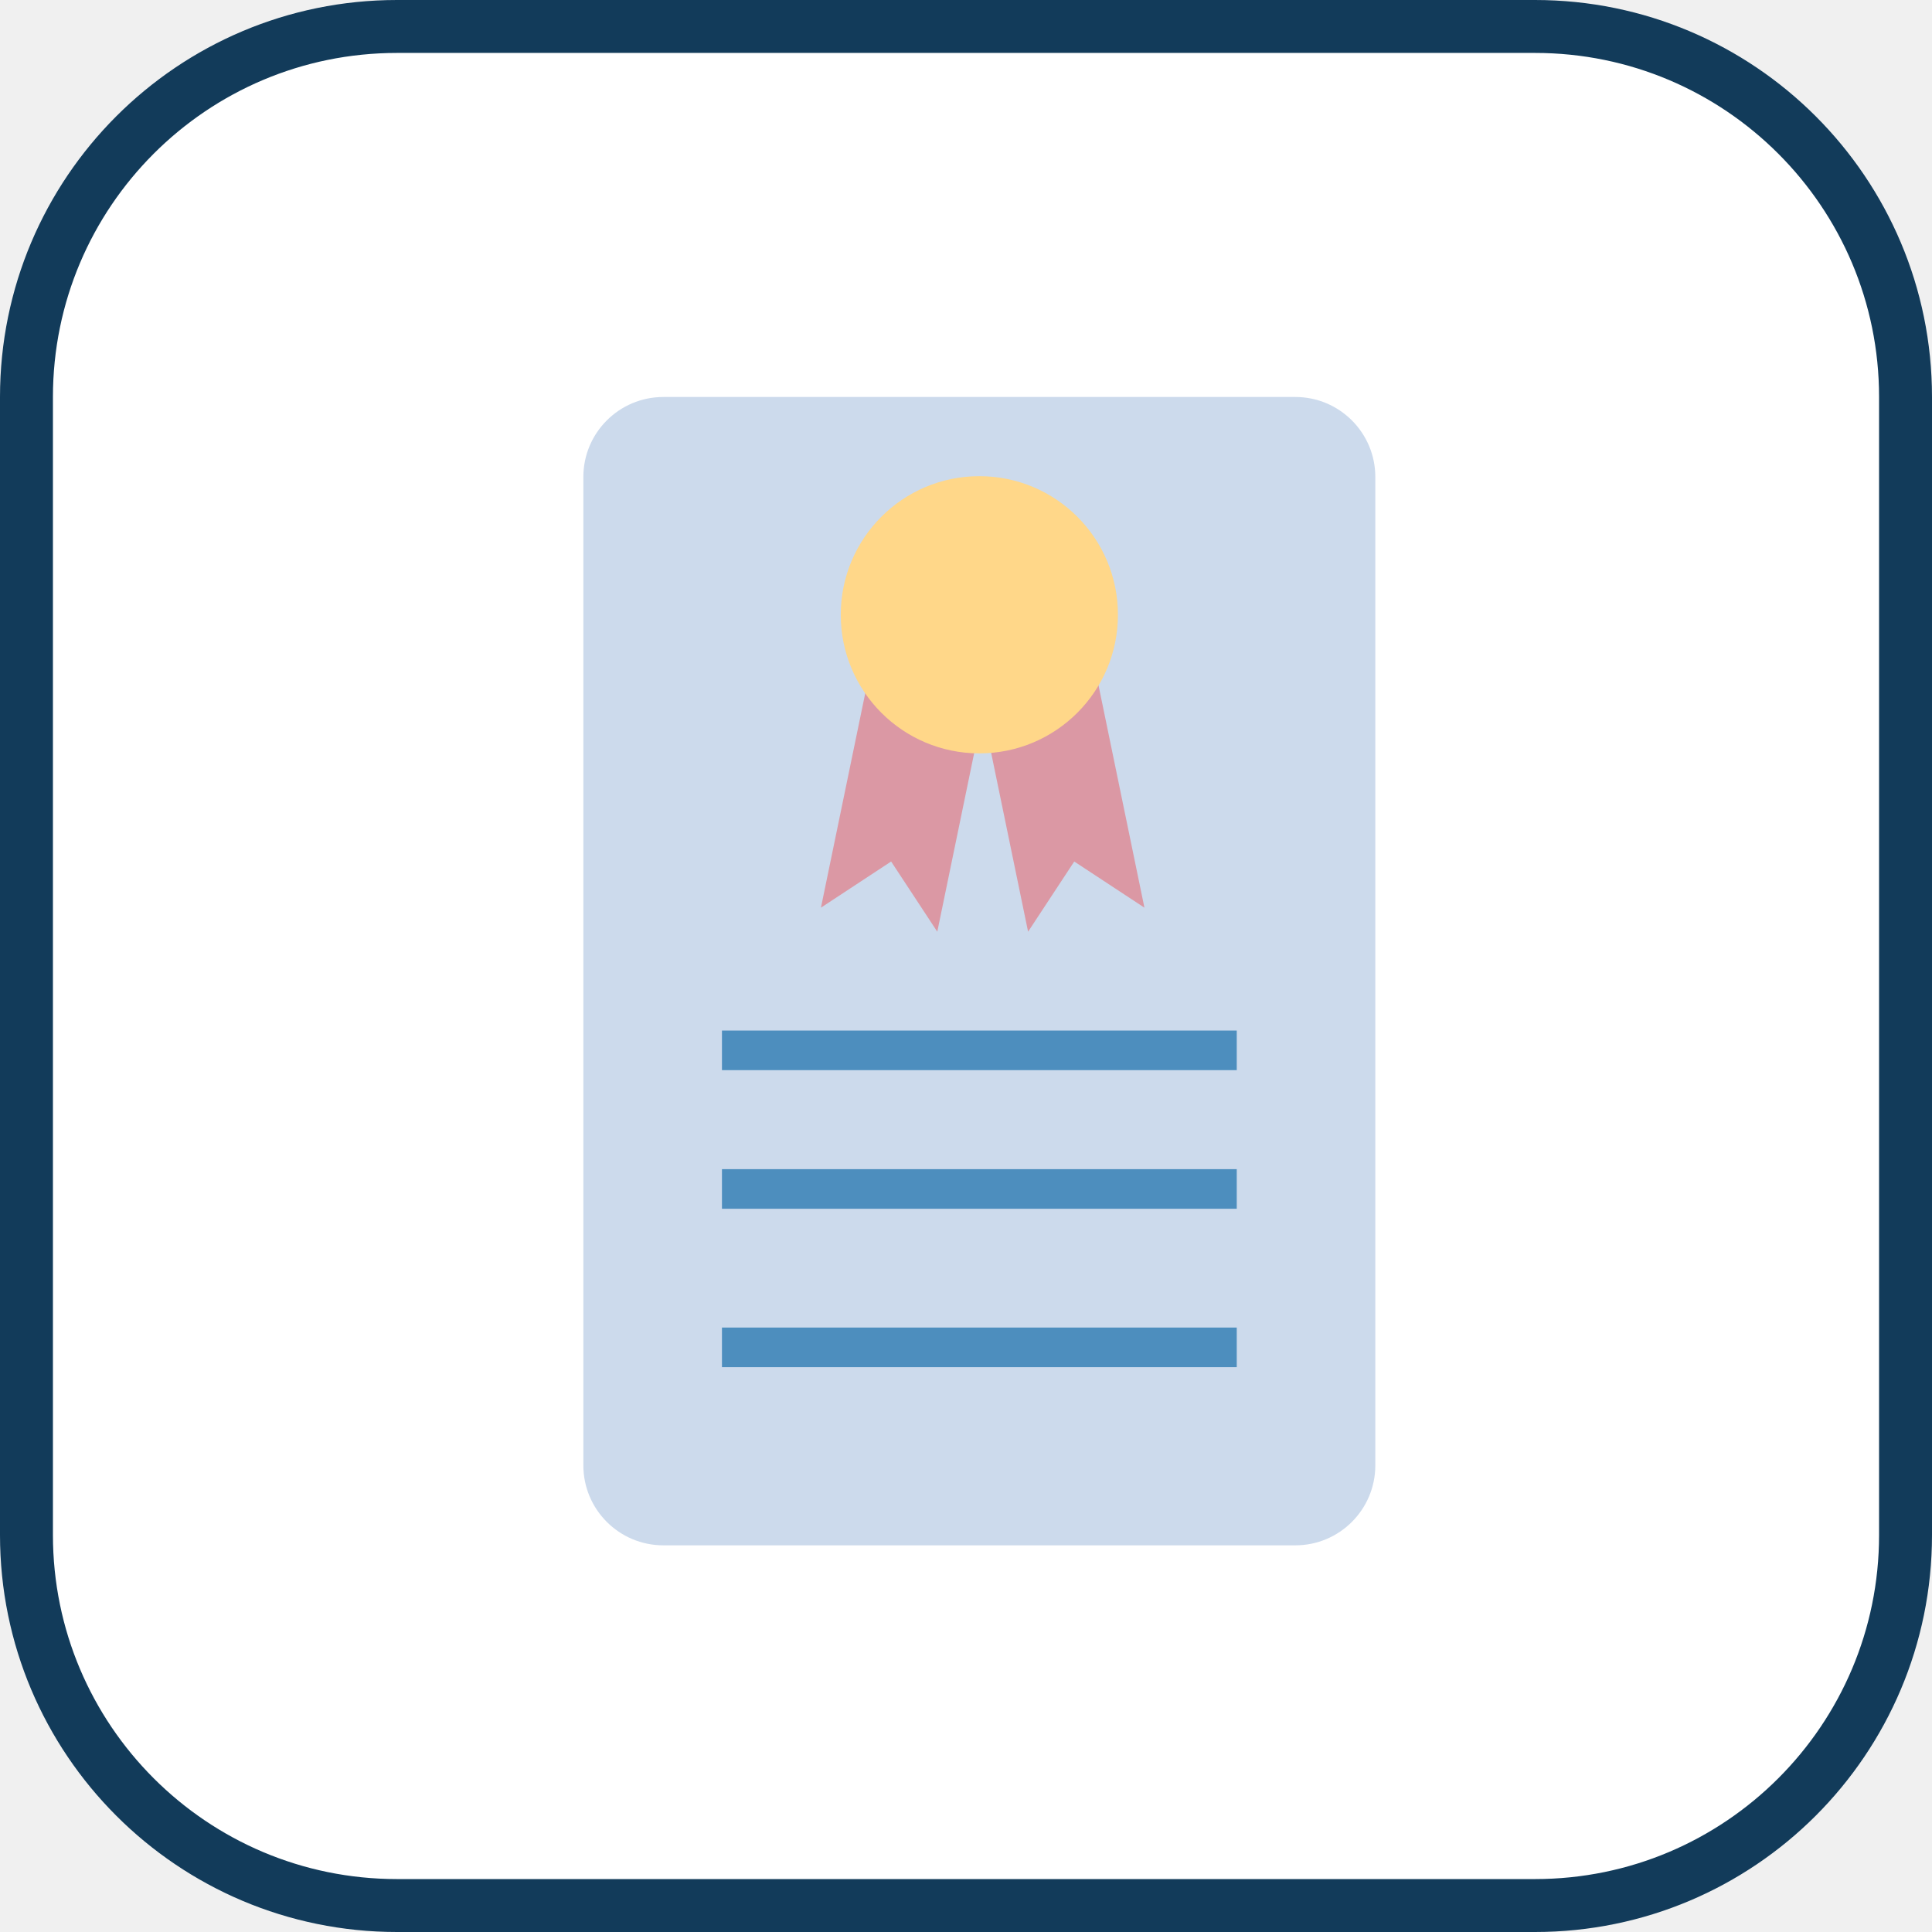
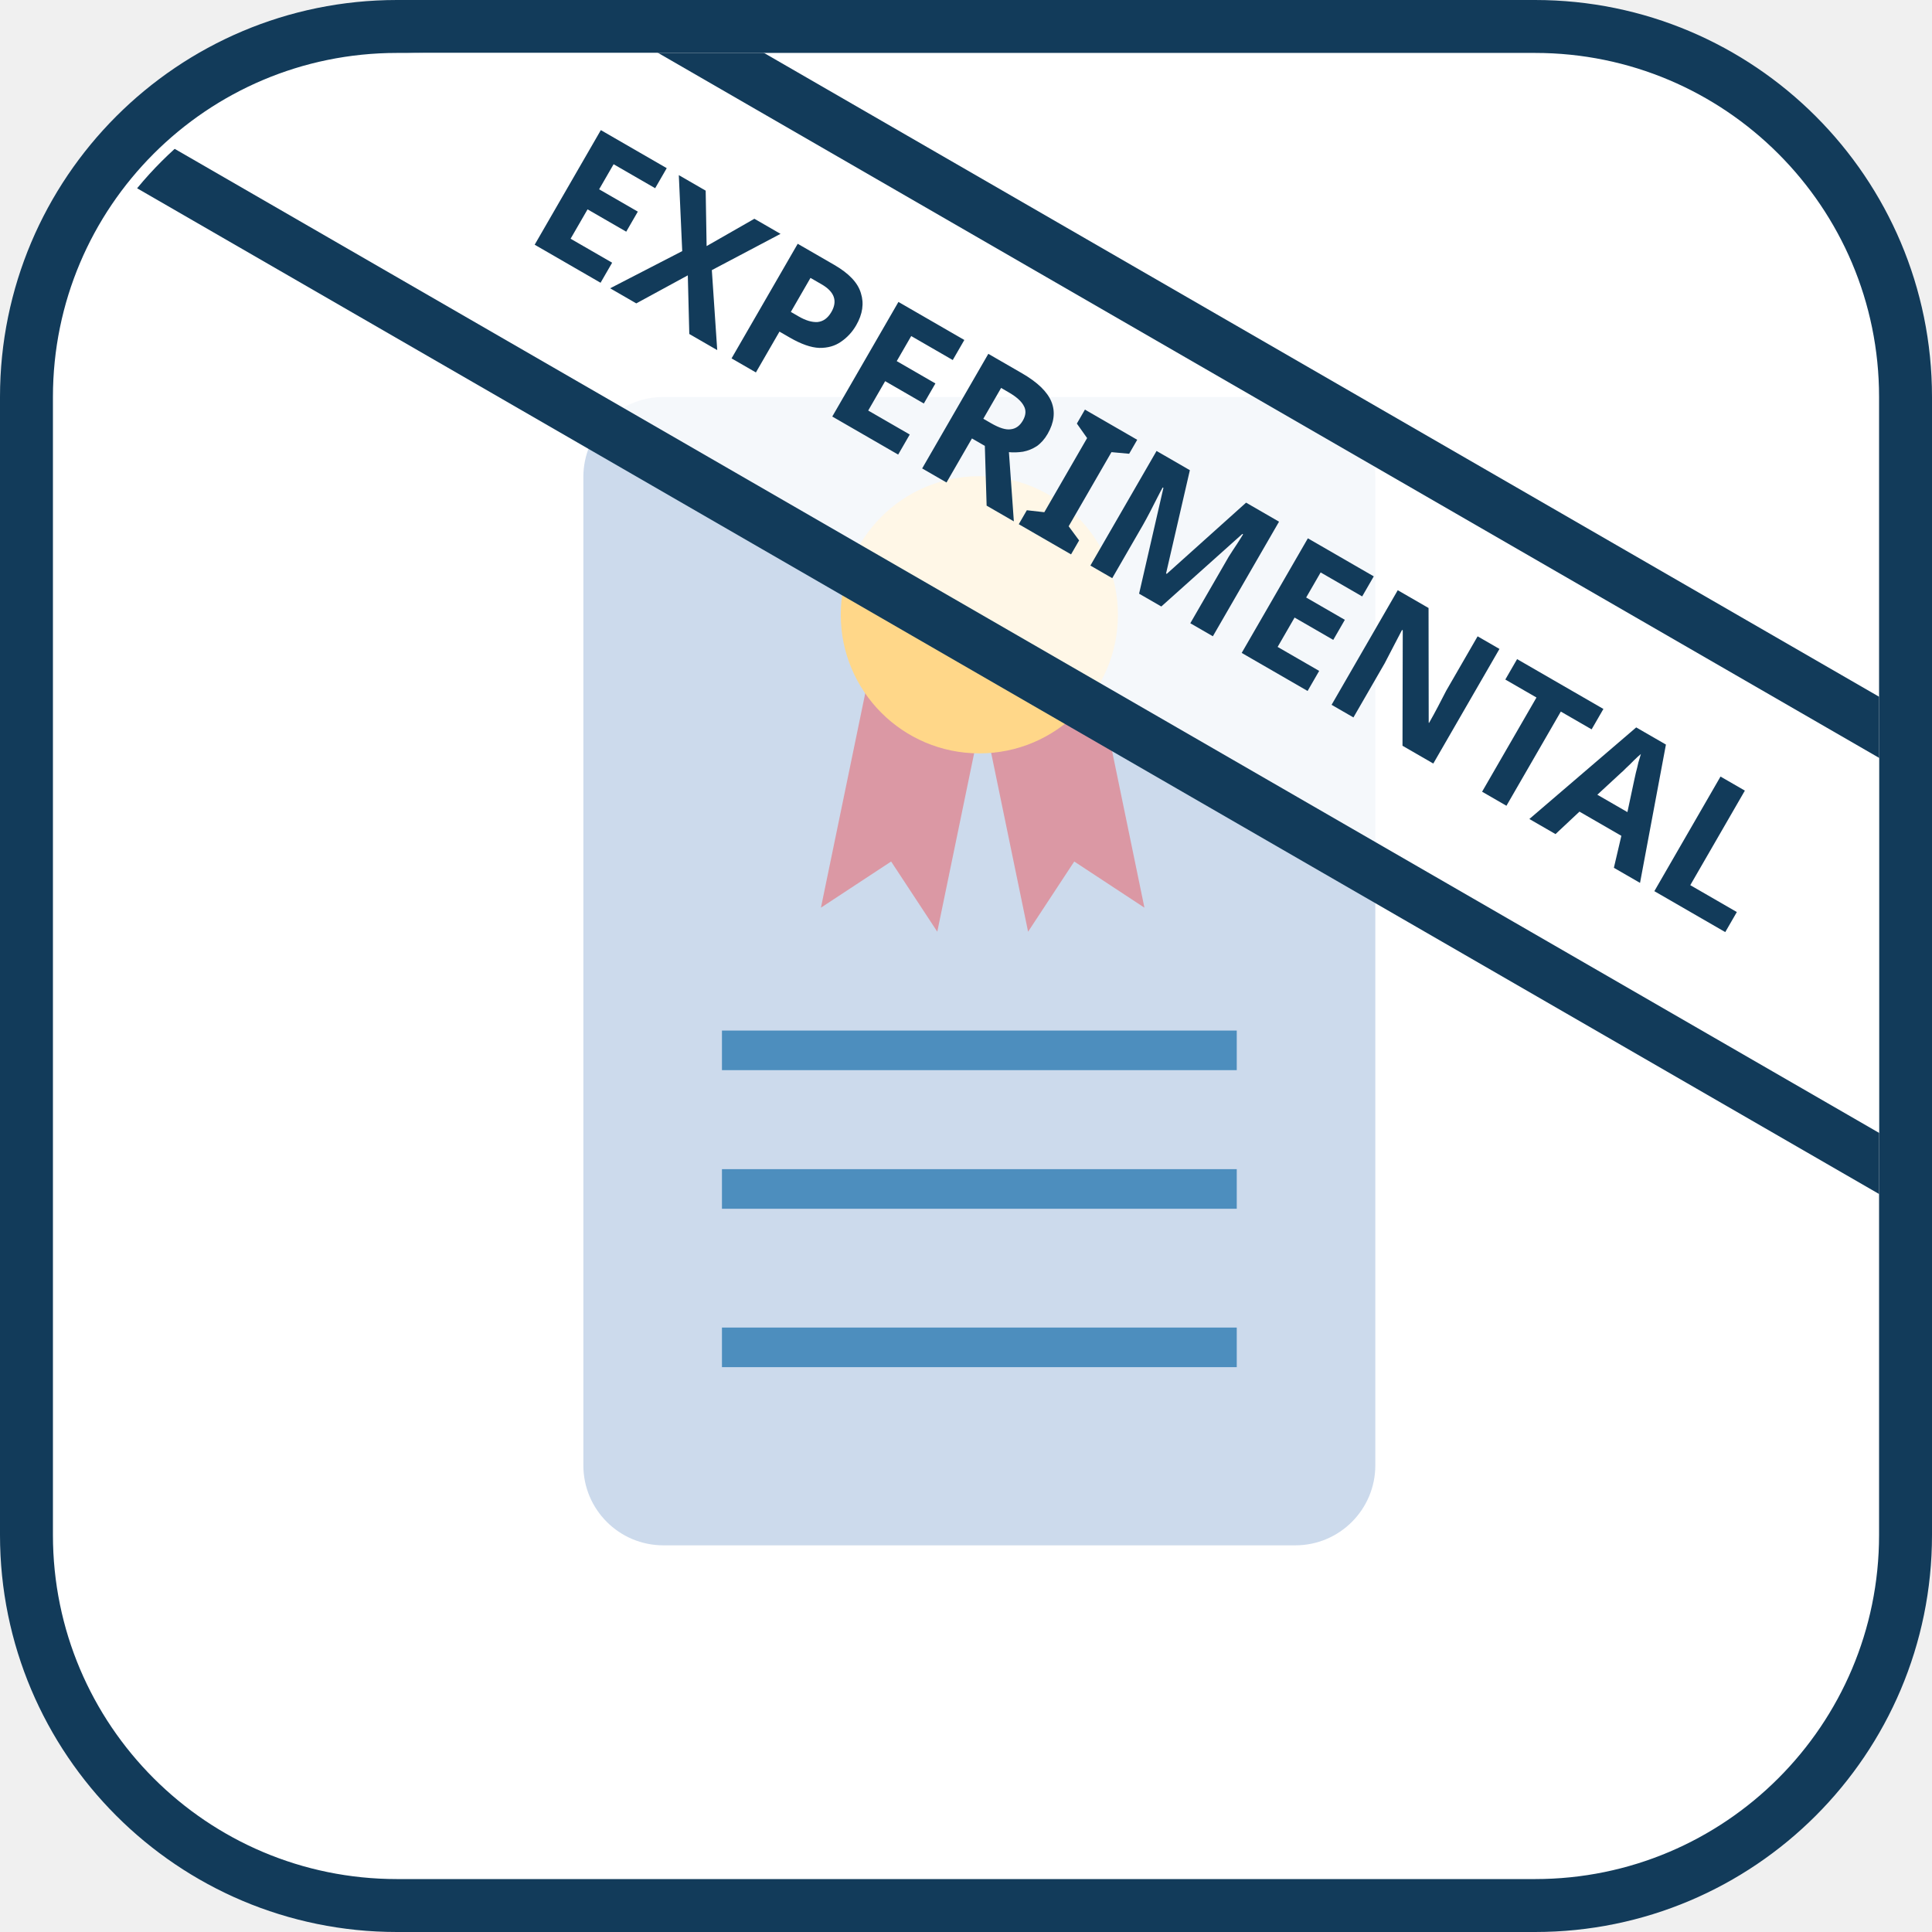
- <svg xmlns="http://www.w3.org/2000/svg" width="73px" height="73px" viewBox="0 0 73 73" version="1.1">
-   <defs />
+ <svg xmlns="http://www.w3.org/2000/svg" xmlns:xlink="http://www.w3.org/1999/xlink" width="73px" height="73px" viewBox="0 0 73 73" version="1.1">
+   <defs>
+     <rect id="path-1" x="0" y="0" width="69" height="69" rx="14" />
+   </defs>
  <g id="the-modern-web/credentials-manager-api" stroke="none" stroke-width="1" fill="none" fill-rule="evenodd">
    <g id="container" transform="translate(2, 2)" fill="#FFFFFF" fill-rule="nonzero" stroke="#123B5A" stroke-width="2">
      <rect id="mask" x="-1" y="-1" width="71" height="71" rx="14" />
    </g>
    <g id="waranty" transform="translate(22, 15)" fill-rule="nonzero">
      <path d="M3.065,0 L26.944,0 C28.613,0 29.966,1.353 29.966,3.022 L29.966,40.367 C29.966,42.037 28.613,43.39 26.944,43.39 L3.065,43.39 C1.396,43.39 0.042,42.037 0.042,40.367 L0.042,3.022 C0.042,1.353 1.396,0 3.065,0 Z" id="Shape" fill="#CCDAEC" />
      <polygon id="Shape" fill="#DB98A4" points="13.415 20.204 11.671 17.552 9.019 19.296 10.873 10.322 15.257 11.284" />
      <polygon id="Shape" fill="#DB98A4" points="16.846 20.204 18.59 17.552 21.242 19.296 19.389 10.322 15.004 11.284" />
      <g id="Group" transform="translate(5.254237, 23.89831)" fill="#4D8EBE">
        <polygon id="Shape" points="0.025 0.041 19.476 0.041 19.476 1.537 0.025 1.537" />
        <polygon id="Shape" points="0.025 5.278 19.476 5.278 19.476 6.774 0.025 6.774" />
        <polygon id="Shape" points="0.025 11.263 19.476 11.263 19.476 12.759 0.025 12.759" />
      </g>
      <path d="M20.241,8.229 C20.241,11.121 17.897,13.466 15.004,13.466 C12.112,13.466 9.768,11.121 9.768,8.229 C9.768,5.337 12.112,2.992 15.004,2.992 C17.897,2.992 20.241,5.337 20.241,8.229 Z" id="Shape" fill="#FFD789" />
    </g>
+     <g id="Group-2" transform="translate(2, 2)">
+       <g id="Rectangle-5">
+         <mask id="mask-2" fill="white">
+           <use xlink:href="#path-1" />
+         </mask>
+         <g id="Mask" fill-rule="nonzero" />
+         <g id="Group-3" mask="url(#mask-2)">
+           <g transform="translate(36.93782, 15.36603) rotate(-330) translate(-36.93782, -15.36603) translate(-12.56218, 6.366025)">
+             <rect id="Rectangle-5" stroke="#123B5A" stroke-width="2" fill-opacity="0.8" fill="#FFFFFF" fill-rule="nonzero" transform="translate(49.39425, 8.863804) rotate(-90) translate(-49.39425, -8.863804) " x="42.258" y="-39.53" width="14.272" height="96.788" />
+             <text id="EXPERIMENTAL" stroke="none" fill="none" font-family="Rubik-Bold, Rubik" font-size="7" font-weight="bold">
+               <tspan x="28.588" y="11.334" fill="#123B5A">EXPERIMENTAL</tspan>
+             </text>
+           </g>
+         </g>
+       </g>
+     </g>
  </g>
</svg>
